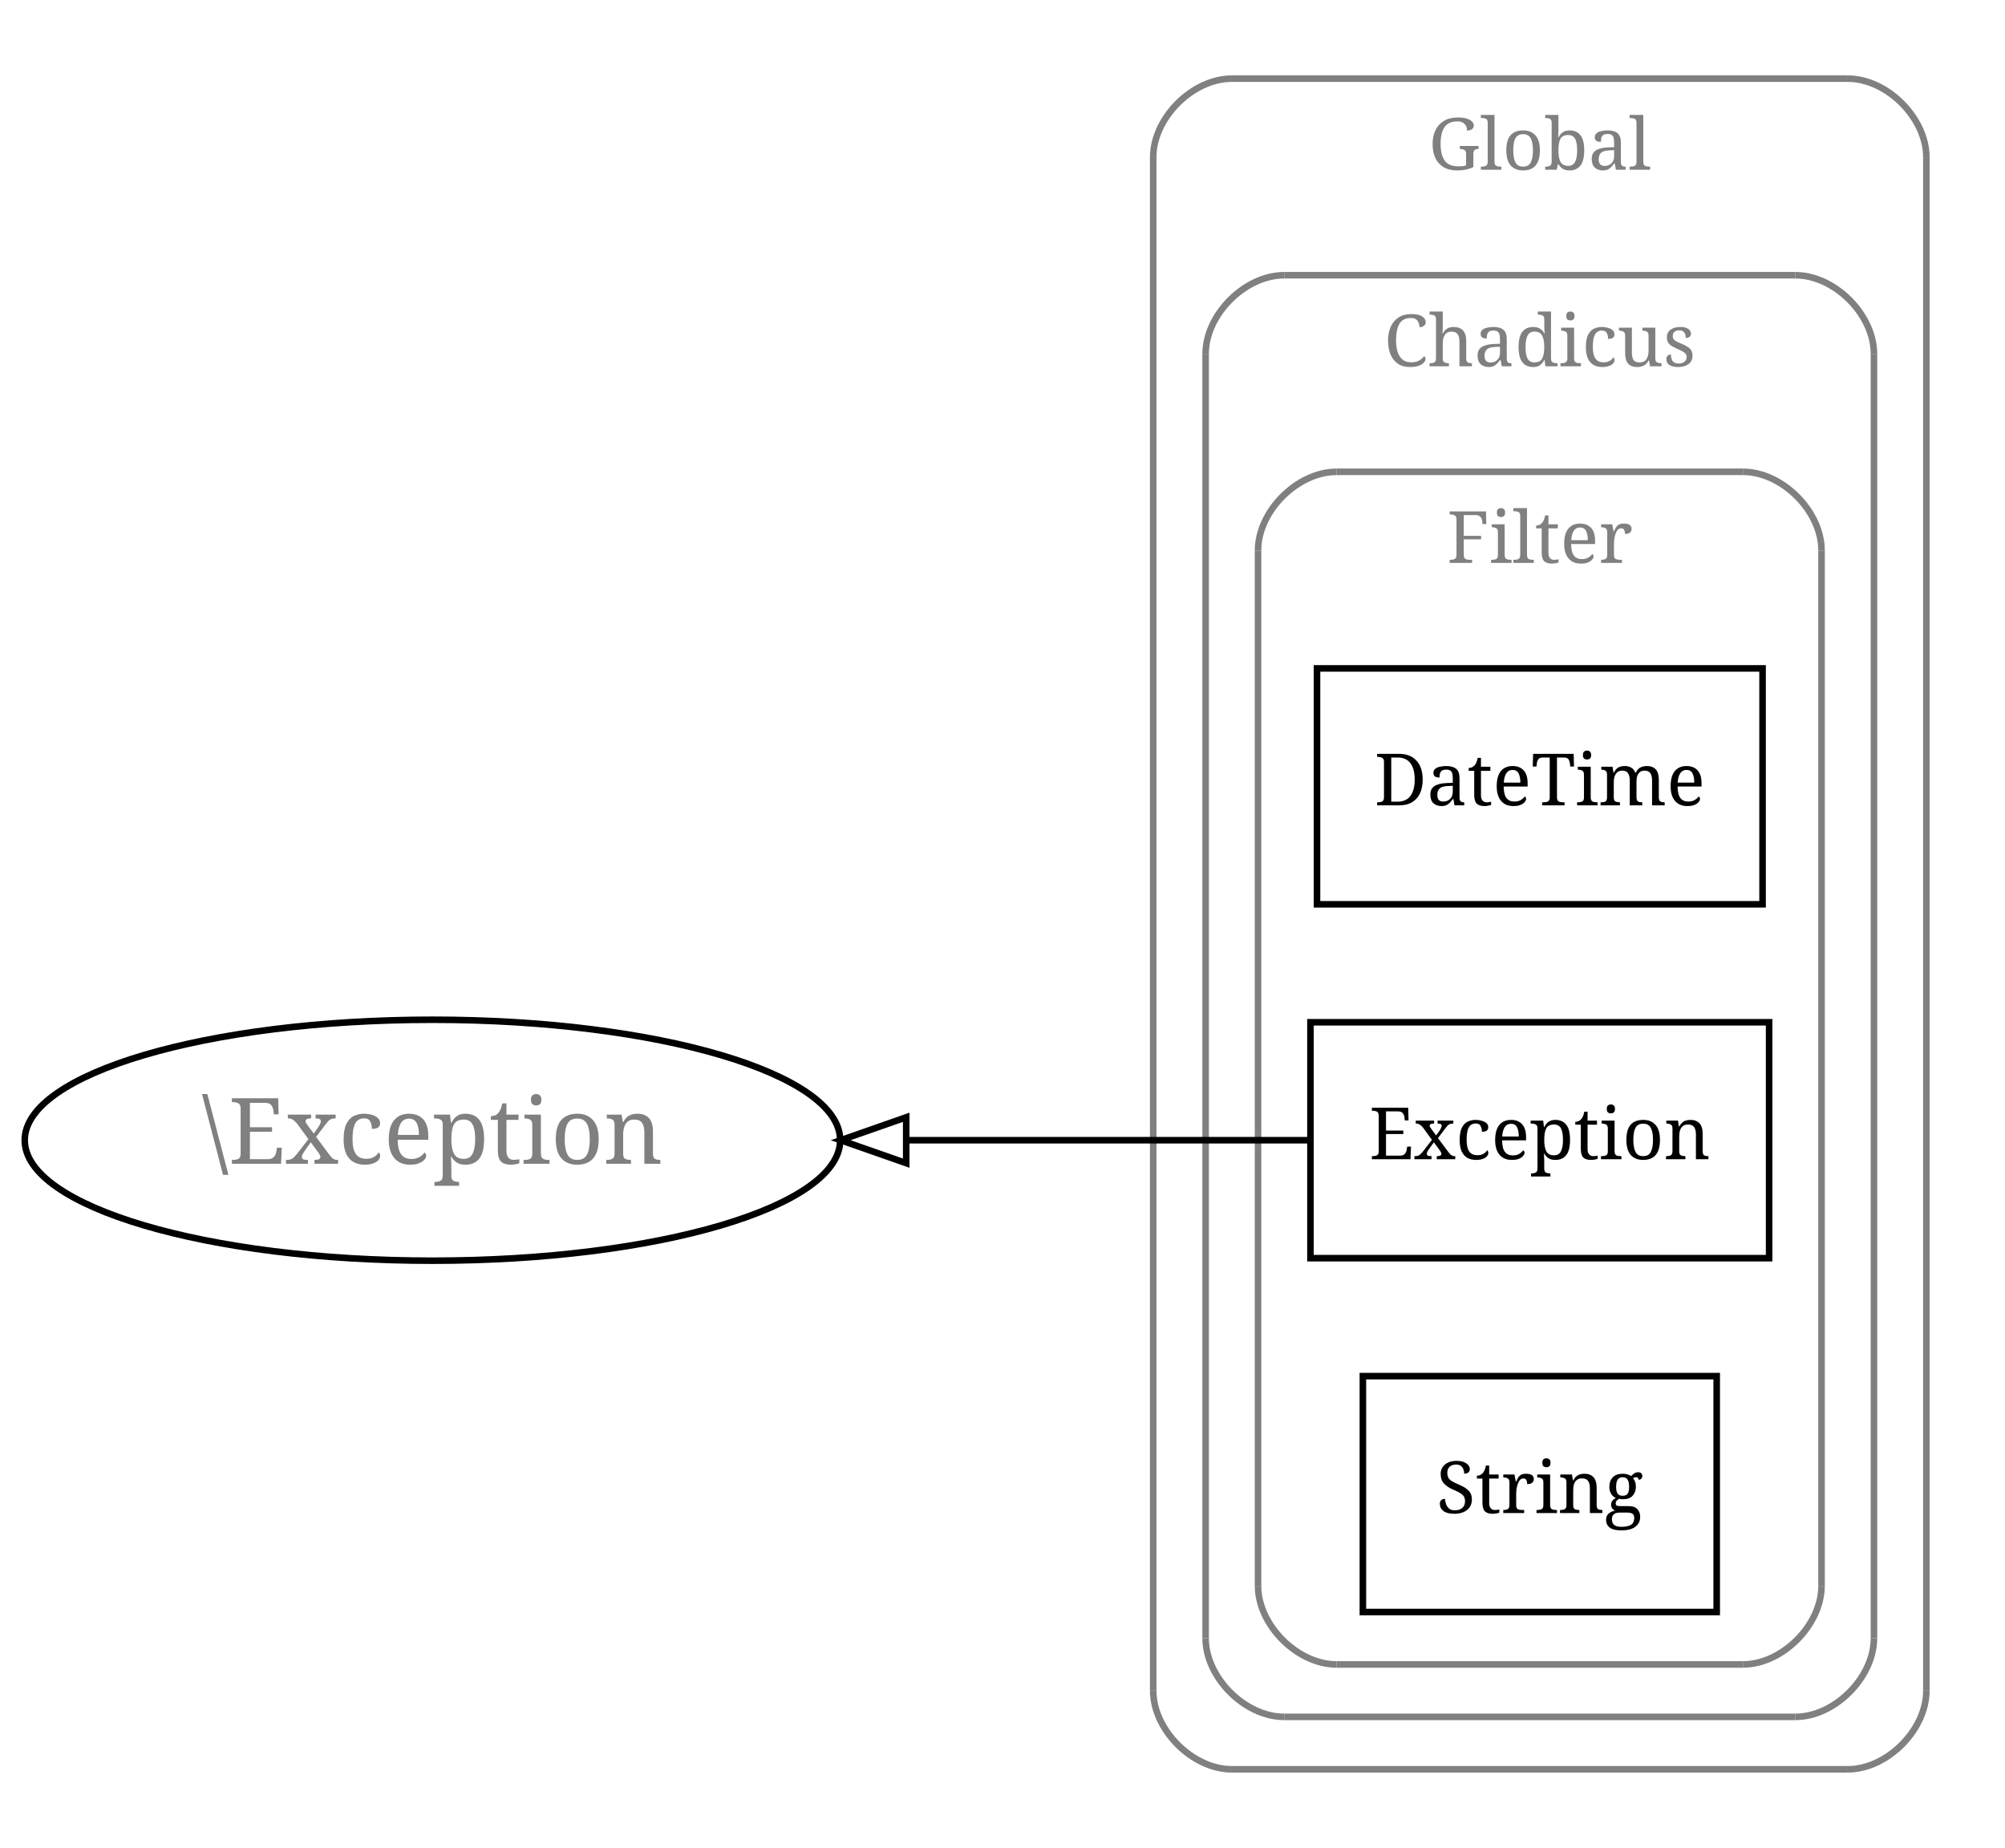
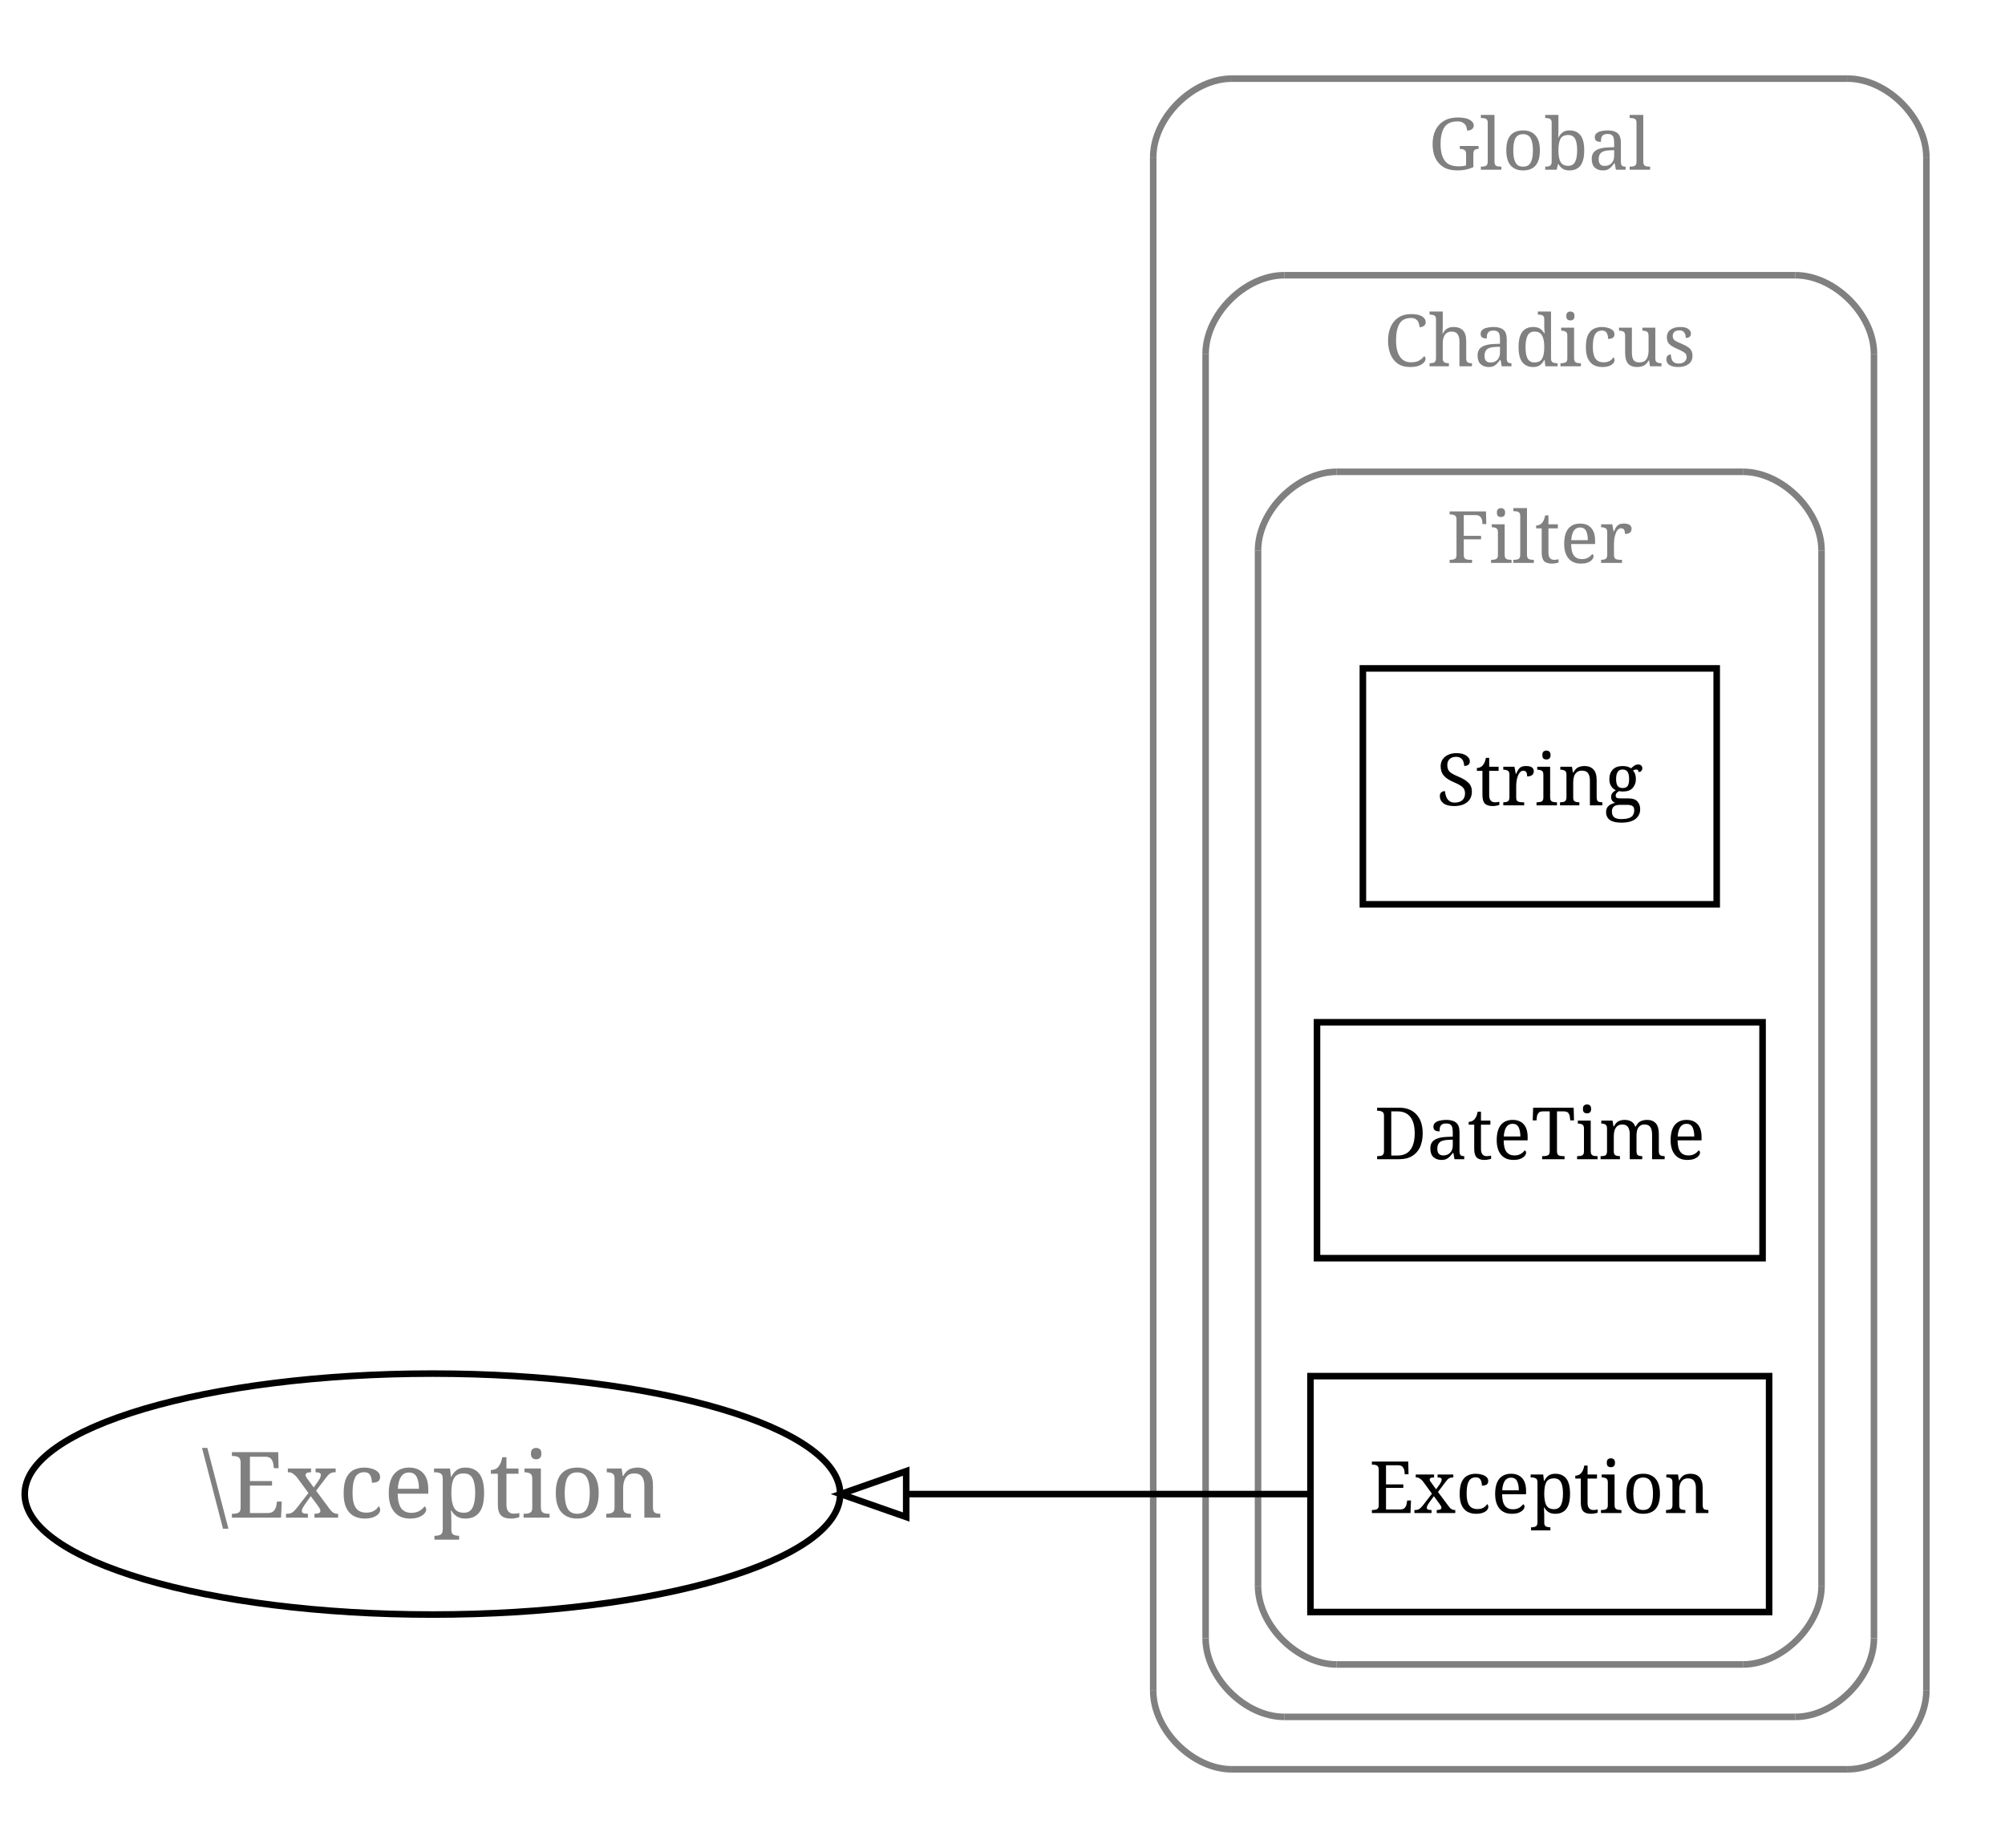
<svg xmlns="http://www.w3.org/2000/svg" width="306pt" height="282pt" viewBox="0.00 0.00 306.00 282.00">
  <g id="graph1" class="graph" transform="scale(1 1) rotate(0) translate(4 278)">
    <polygon fill="white" stroke="white" points="-4,5 -4,-278 303,-278 303,5 -4,5" />
    <g id="graph2" class="cluster">
      <polyline fill="none" stroke="gray" points="184,-8 278,-8 " />
      <path fill="none" stroke="gray" d="M278,-8C284,-8 290,-14 290,-20" />
      <polyline fill="none" stroke="gray" points="290,-20 290,-254 " />
      <path fill="none" stroke="gray" d="M290,-254C290,-260 284,-266 278,-266" />
      <polyline fill="none" stroke="gray" points="278,-266 184,-266 " />
      <path fill="none" stroke="gray" d="M184,-266C178,-266 172,-260 172,-254" />
      <polyline fill="none" stroke="gray" points="172,-254 172,-20 " />
      <path fill="none" stroke="gray" d="M172,-20C172,-14 178,-8 184,-8" />
      <text text-anchor="middle" x="231" y="-252.1" font-family="Times Roman,serif" font-size="11.00" fill="gray">Global</text>
    </g>
    <g id="graph3" class="cluster">
      <polyline fill="none" stroke="gray" points="192,-16 270,-16 " />
      <path fill="none" stroke="gray" d="M270,-16C276,-16 282,-22 282,-28" />
      <polyline fill="none" stroke="gray" points="282,-28 282,-224 " />
      <path fill="none" stroke="gray" d="M282,-224C282,-230 276,-236 270,-236" />
      <polyline fill="none" stroke="gray" points="270,-236 192,-236 " />
      <path fill="none" stroke="gray" d="M192,-236C186,-236 180,-230 180,-224" />
      <polyline fill="none" stroke="gray" points="180,-224 180,-28 " />
      <path fill="none" stroke="gray" d="M180,-28C180,-22 186,-16 192,-16" />
      <text text-anchor="middle" x="231" y="-222.1" font-family="Times Roman,serif" font-size="11.00" fill="gray">Chadicus</text>
    </g>
    <g id="graph4" class="cluster">
      <polyline fill="none" stroke="gray" points="200,-24 262,-24 " />
      <path fill="none" stroke="gray" d="M262,-24C268,-24 274,-30 274,-36" />
      <polyline fill="none" stroke="gray" points="274,-36 274,-194 " />
      <path fill="none" stroke="gray" d="M274,-194C274,-200 268,-206 262,-206" />
      <polyline fill="none" stroke="gray" points="262,-206 200,-206 " />
      <path fill="none" stroke="gray" d="M200,-206C194,-206 188,-200 188,-194" />
      <polyline fill="none" stroke="gray" points="188,-194 188,-36 " />
      <path fill="none" stroke="gray" d="M188,-36C188,-30 194,-24 200,-24" />
      <text text-anchor="middle" x="231" y="-192.1" font-family="Times Roman,serif" font-size="11.00" fill="gray">Filter</text>
    </g>
    <g id="node4" class="node">
-       <polygon fill="none" stroke="black" points="265,-176 197,-176 197,-140 265,-140 265,-176" />
-       <text text-anchor="middle" x="231" y="-155.1" font-family="Times Roman,serif" font-size="11.00">DateTime</text>
+       <polygon fill="none" stroke="black" points="258,-176 204,-176 204,-140 258,-140 258,-176" />
+       <text text-anchor="middle" x="231" y="-155.1" font-family="Times Roman,serif" font-size="11.00">String</text>
    </g>
    <g id="node5" class="node">
-       <polygon fill="none" stroke="black" points="266,-122 196,-122 196,-86 266,-86 266,-122" />
-       <text text-anchor="middle" x="231" y="-101.1" font-family="Times Roman,serif" font-size="11.00">Exception</text>
+       <polygon fill="none" stroke="black" points="265,-122 197,-122 197,-86 265,-86 265,-122" />
+       <text text-anchor="middle" x="231" y="-101.1" font-family="Times Roman,serif" font-size="11.00">DateTime</text>
+     </g>
+     <g id="node6" class="node">
+       <polygon fill="none" stroke="black" points="266,-68 196,-68 196,-32 266,-32 266,-68" />
+       <text text-anchor="middle" x="231" y="-47.1" font-family="Times Roman,serif" font-size="11.00">Exception</text>
    </g>
    <g id="node8" class="node">
-       <ellipse fill="none" stroke="black" cx="62" cy="-104" rx="62.225" ry="18.385" />
-       <text text-anchor="middle" x="62" y="-100.4" font-family="Times Roman,serif" font-size="14.00" fill="gray">\Exception</text>
+       <ellipse fill="none" stroke="black" cx="62" cy="-50" rx="62.225" ry="18.385" />
+       <text text-anchor="middle" x="62" y="-46.4" font-family="Times Roman,serif" font-size="14.00" fill="gray">\Exception</text>
    </g>
    <g id="edge5" class="edge">
-       <path fill="none" stroke="black" d="M195.983,-104C178.122,-104 155.706,-104 134.349,-104" />
-       <polygon fill="none" stroke="black" points="134.303,-100.5 124.303,-104 134.303,-107.5 134.303,-100.5" />
-     </g>
-     <g id="node6" class="node">
-       <polygon fill="none" stroke="black" points="258,-68 204,-68 204,-32 258,-32 258,-68" />
-       <text text-anchor="middle" x="231" y="-47.1" font-family="Times Roman,serif" font-size="11.00">String</text>
+       <path fill="none" stroke="black" d="M195.983,-50C178.122,-50 155.706,-50 134.349,-50" />
+       <polygon fill="none" stroke="black" points="134.303,-46.5 124.303,-50 134.303,-53.5 134.303,-46.5" />
    </g>
  </g>
</svg>
